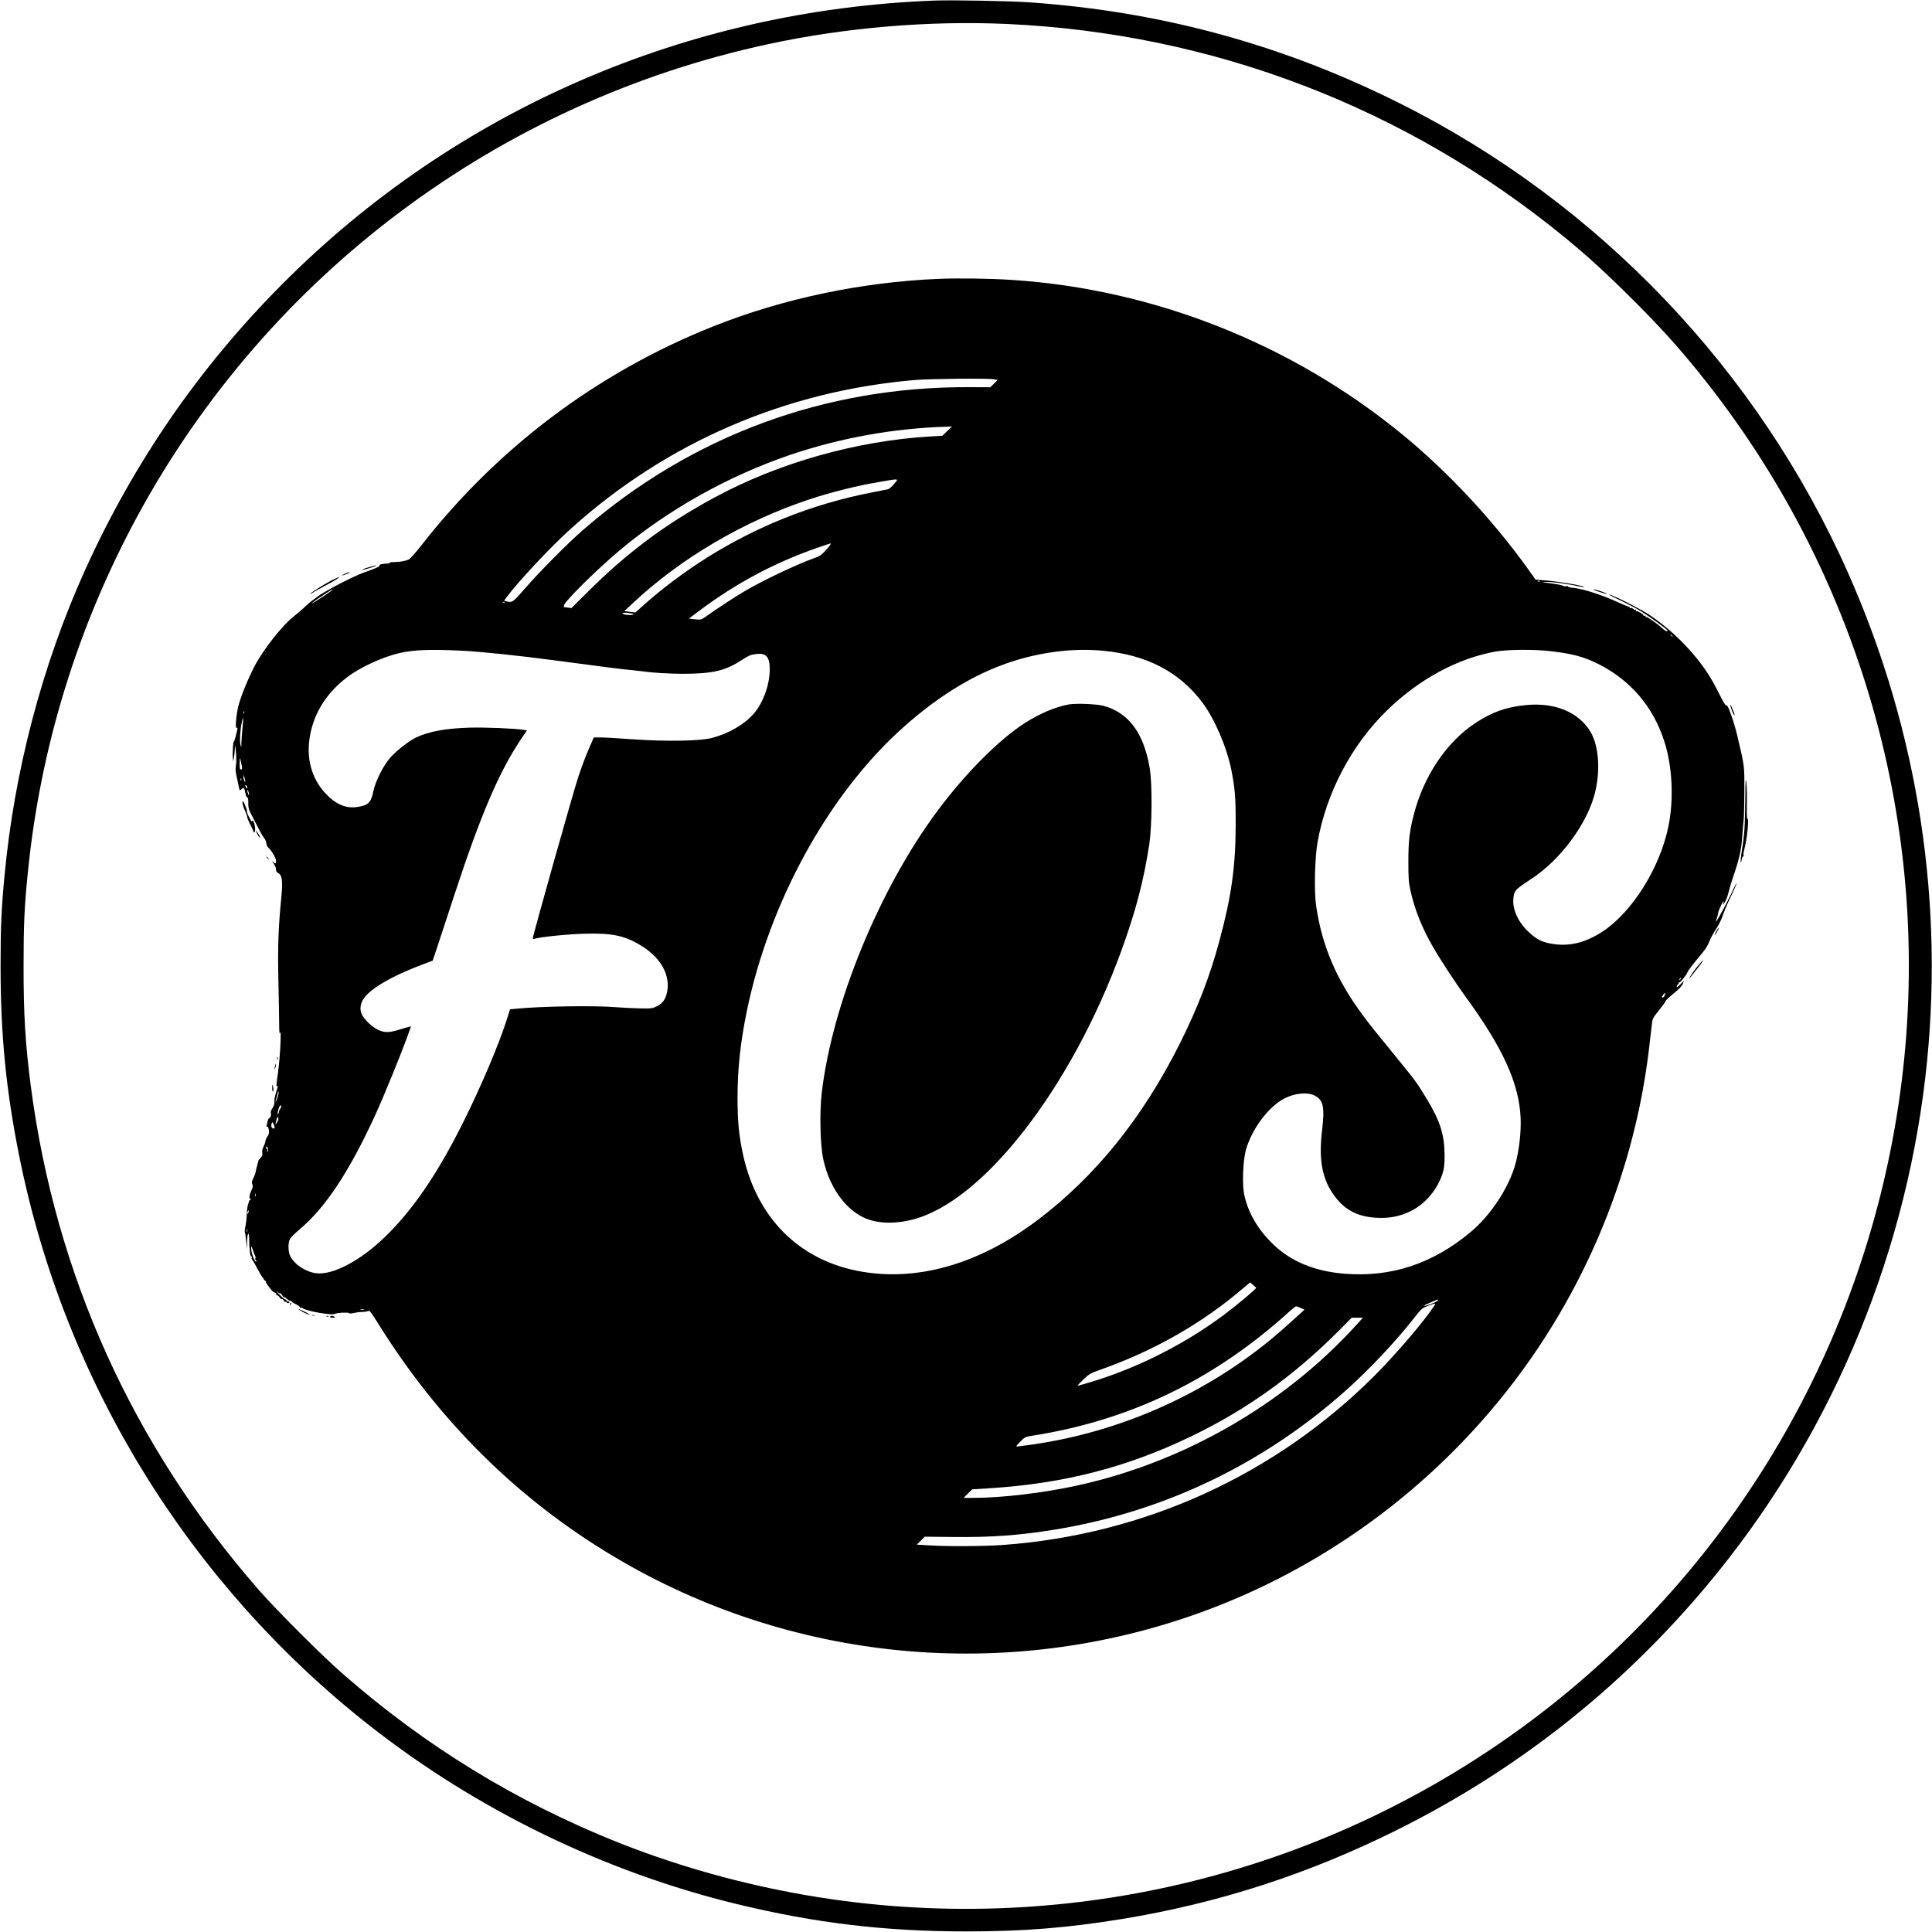
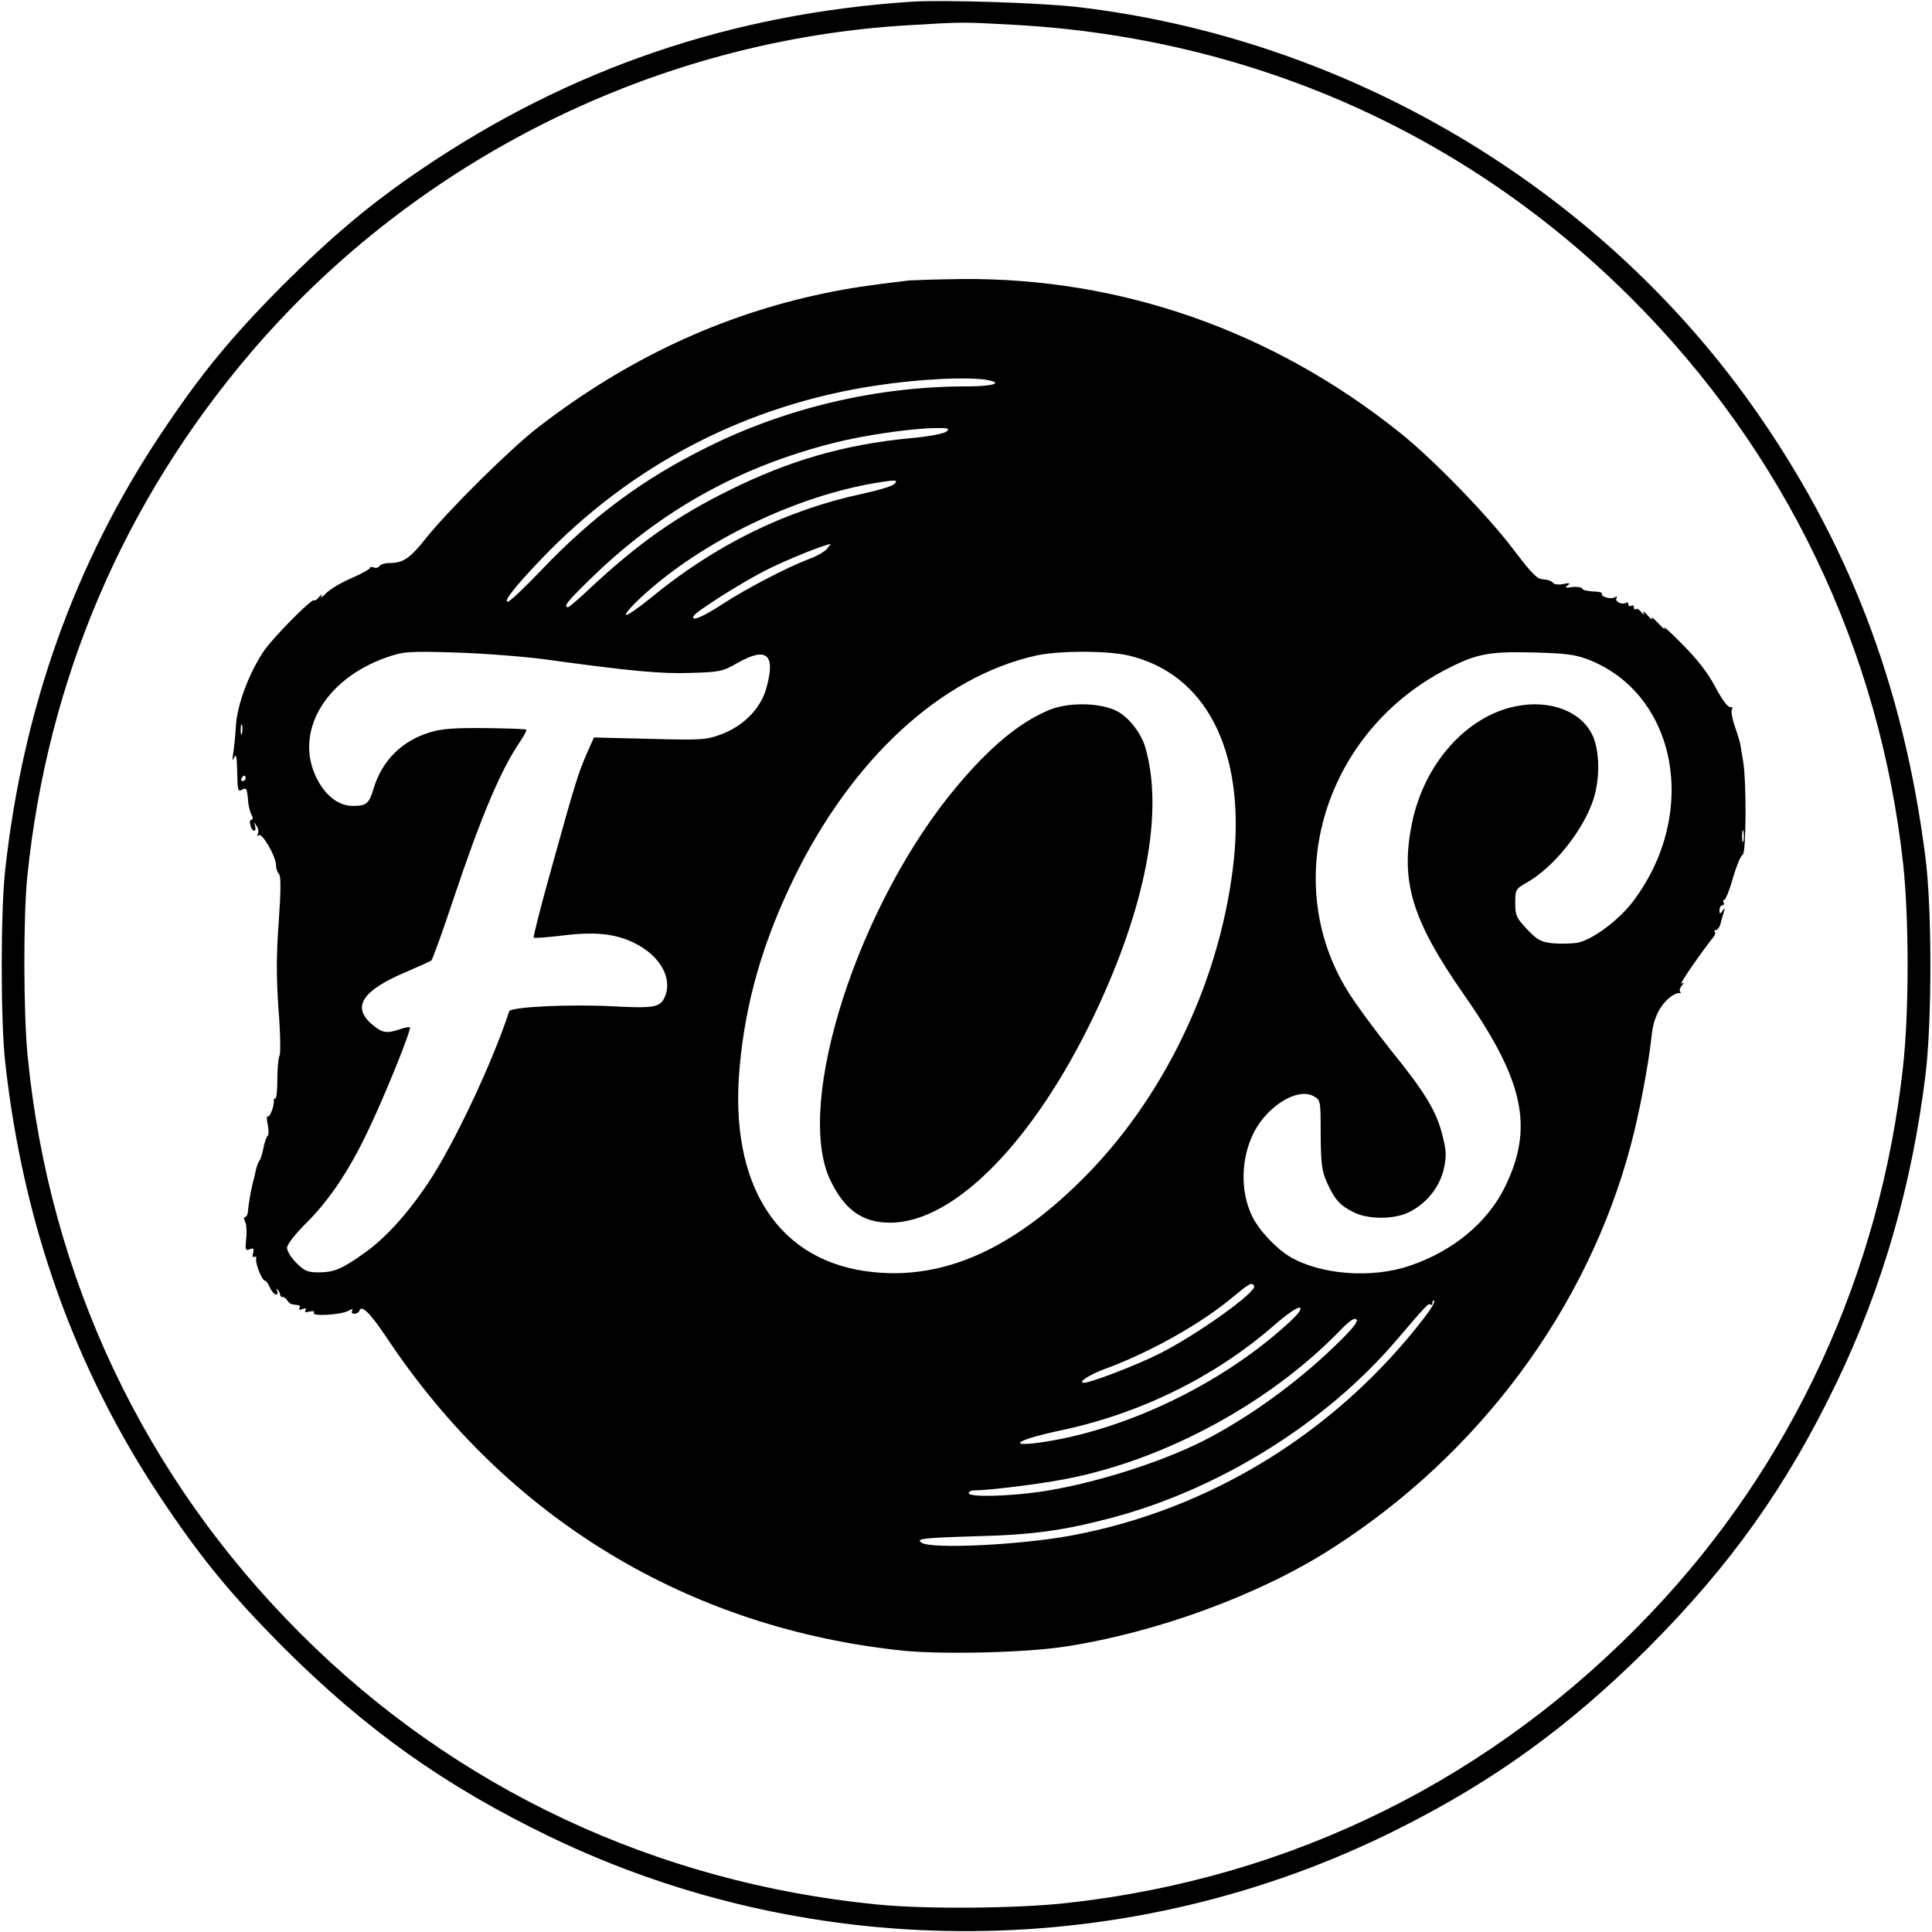
- <svg xmlns="http://www.w3.org/2000/svg" viewBox="0 0 2016 2016">
-   <g transform="translate(0 2016) scale(.1 -.1)">
-     <path d="m9750 20154c-2586-97-5e3 -1145-6805-2959-863-866-1549-1860-2058-2985-447-989-740-2103-841-3200-32-342-40-527-40-930 0-720 57-1296 195-1985 471-2347 1766-4454 3649-5936 1125-885 2460-1534 3845-1869 812-197 1545-284 2385-284 603 0 1059 37 1630 130 1006 165 1942 468 2870 930 1248 622 2328 1473 3227 2545 1256 1498 2054 3351 2283 5304 209 1789-68 3605-805 5265-940 2120-2606 3865-4679 4902-1222 612-2487 957-3856 1053-210 15-810 26-1e3 19zm755-244c2145-97 4166-870 5825-2229 238-195 433-374 706-646 284-283 473-492 691-762 1680-2079 2445-4749 2117-7393-323-2611-1674-4984-3749-6586-2107-1626-4779-2330-7410-1953-765 110-1526 312-2232 592-1060 423-2007 1e3 -2881 1765-215 188-686 659-874 874-1313 1505-2120 3289-2377 5258-56 429-76 748-75 1250 0 430 8 617 45 980 130 1301 519 2565 1146 3720 1368 2518 3770 4314 6578 4919 805 174 1677 247 2490 211z" />
-     <path d="m9790 17250c-801-34-1616-205-2341-493-1210-481-2255-1265-3058-2295-55-70-112-134-127-141-34-15-96-26-156-26-25 0-44-3-41-7 2-5-6-8-19-8-44 0-100-12-88-20s-34-29-165-75c-100-36-343-160-455-232-46-31-114-83-150-117-36-35-93-84-127-110-116-90-316-344-406-516-68-129-150-332-171-422-22-94-33-233-18-224s15 6-8-84c-10-41-20-68-21-60-5 29-14-126-10-165l5-40 7 40c4 22 9 65 10 95 1 48 3 44 11-35 5-53 5-111 0-141-7-40-4-71 11-135 10-46 21-95 23-108 5-22 6-22 23-7 28 25 27 26 47-63 1-8 8-17 15-22 8-4 11-28 10-62-1-49 5-67 58-168 78-152 82-159 109-196 12-17 22-42 22-55 0-14 9-33 20-43 36-33 80-108 80-137 0-33-6-34-34-10-12 10-9 4 7-16s27-46 27-63c0-21 7-32 23-40 41-19 49-82 33-249-31-304-39-526-31-870 4-184 8-389 8-455 0-68 3-109 8-95 18 63 3-247-21-420-18-128-19-141-9-135 12 8 12 7-12-70-11-38-19-79-16-93 3-17-4-40-19-64-14-21-22-43-18-49 8-14-5-61-15-55-5 3-14-14-20-39-13-53-14-58-2-51 5 4 12-12 16-34 5-31 2-46-14-69-12-16-21-38-21-48s-9-36-20-57c-12-24-17-49-13-67 4-21-1-34-18-51-13-13-24-28-24-33-1-6-6-28-12-50-7-22-14-51-16-65s-12-43-24-65c-16-31-18-45-10-63 8-17 6-31-8-60-23-47-29-92-12-92 9 0 8-3-1-9-8-4-14-12-14-17s-5-20-10-34c-6-14-12-61-13-105-2-44-9-102-15-128-6-27-8-53-5-58 4-5 10-46 14-92l8-82 2 83c1 91 21 109 21 19 0-93 12-187 23-180 6 4 8 0 4-10-3-9-2-17 2-19s28-41 52-88c24-46 52-93 61-102 10-10 15-18 10-18-4 0 1-5 11-11 9-6 15-14 13-18-5-8 71-106 83-106 15-1 31-17 25-27-4-7-2-8 4-4s18-5 28-19c9-13 20-22 25-20 4 3 13-4 19-15s15-18 21-15c5 4 9 2 9-3s7-9 15-9 15 4 15 9c0 4-7 8-15 8s-15 5-15 10c0 6-6 10-12 10-7 0-35 24-63 52-27 29-38 42-24 30s28-20 31-17 13-6 22-21c10-14 20-24 22-21 3 3 17-6 31-19s29-21 34-18 9 1 9-3c0-5 20-19 45-31s45-27 45-34c0-6 3-8 7-5 3 4 11 3 17-2 41-33 320-81 344-60 12 11 141 17 144 7 2-6 21-5 48 1 25 6 64 11 88 11s52 4 62 10c16 9 28-7 101-123 637-1025 1461-1841 2464-2439 1849-1104 4102-1317 6128-582 1433 520 2676 1497 3524 2769 617 926 1012 1989 1147 3085 14 113 28 236 32 274 6 66 9 71 75 154 38 47 69 90 69 96s38 42 85 80c54 44 88 80 95 100l11 31-40-39c-32-31-39-35-34-17 3 11 9 21 14 21s7 6 5 13c-1 6-1 8 2 4 6-11 74 69 89 105 11 26 34 56 165 215 27 32 55 81 64 108 10 28 40 84 67 125 29 42 60 105 73 145 12 38 49 126 83 195 33 69 61 132 61 140s-15-19-34-60c-44-100-160-317-179-336-4-4-1 12 8 35 8 24 15 51 15 60s14 43 30 76c21 42 29 51 25 30l-6-30 21 34c12 19 29 64 37 100 9 36 28 103 44 148 67 196 88 285 99 433 5 80 13 161 15 180 3 19 6 150 7 290 1 276 4 252-73 580-35 149-100 332-113 320-9-7-30 26-78 123-75 151-139 251-230 364-144 178-313 334-498 458-84 56-361 198-410 209-17 4-14 1 10-11 193-94 255-126 315-163 92-56 275-189 275-200 0-16-25-4-60 29-42 40-152 117-162 113-5-1-8 3-8 9 0 5-4 7-10 4-5-3-10-2-10 4 0 11-60 47-72 43-5-1-8 3-8 10 0 6-3 9-6 5-4-3-13 1-21 9-9 8-22 13-30 10s-11-1-8 4c3 6 0 10-8 10s-54 19-103 41c-169 79-378 146-478 155-28 2-52 8-54 13-2 6-10 7-18 4s-22-2-31 3c-10 4-20 8-23 9-13 4-149 25-180 28-23 3-16 4 20 5 63 2 227-20 326-43 37-8 69-14 71-11 13 12-255 58-418 71l-86 7-83 117c-369 512-832 1008-1305 1396-1153 946-2595 1518-4075 1614-231 15-562 20-770 11zm583-1048 38-7-78-76-224 1c-1505 6-2894-508-4024-1489-161-140-452-433-604-608-129-149-135-154-199-137l-22 6 27 37c131 175 458 523 672 716 1e3 902 2244 1436 3591 1550 164 13 759 19 823 7zm-489-540-51-49-119-7c-777-45-1596-277-2269-643-500-271-902-571-1306-973l-176-175-49 6c-27 3-43 7-36 7 7 1 10 7 7 12-15 24 351 386 590 585 503 420 1128 769 1760 985 528 180 1089 281 1650 298l49 2-50-48zm-554-552c-23-28-52-52-63-55-12-2-92-18-177-35-614-121-1181-346-1710-677-233-146-485-335-667-500l-83-74-57 7-58 7 85 80c503 472 1160 859 1849 1087 220 73 494 142 716 179 227 39 215 41 165-19zm-706-684c-47-53-69-69-118-86-193-70-516-222-723-341-98-57-292-183-418-273-49-34-52-35-114-28l-63 7 108 81c385 288 773 496 1224 655 74 26 141 48 148 48 7 1-13-28-44-63zm7443-332c-3-3-12-4-19-1-8 3-5 6 6 6 11 1 17-2 13-5zm-12597-88c0-5-134-96-185-126-68-40-25-5 80 64 98 66 105 69 105 62zm1797-132c-3-3-12-4-19-1-8 3-5 6 6 6 11 1 17-2 13-5zm1342-120c11-10-35-15-74-9-63 9-46 27 18 19 29-4 54-8 56-10zm10842-231c13-16 12-17-3-4-17 13-22 21-14 21 2 0 10-8 17-17zm-12631-153c201-10 592-51 955-99 605-81 694-92 840-106 33-3 74-8 90-10 100-15 282-26 421-26 295 0 431 30 584 125 111 70 117 72 173 80 111 17 151-27 149-164-2-164-72-351-172-463-99-110-260-203-430-247-125-33-478-39-833-14-144 11-293 19-332 19h-69l-54-125c-30-68-78-196-107-285-50-149-475-1657-475-1684 0-7 7-10 18-7 63 20 354 49 527 53 294 8 425-22 605-137 191-123 286-302 251-472-16-76-46-118-106-148-47-23-58-25-180-22-71 1-182 7-245 12-224 19-789 10-1046-16l-62-6-32-102c-84-265-269-700-456-1076-273-546-527-917-820-1200-256-247-540-396-713-376-110 13-226 89-272 178-23 45-25 137-4 178 8 16 52 60 97 98 273 228 523 606 796 1202 87 190 265 626 336 823l35 97-27-6c-15-4-61-17-102-30-99-31-153-31-219 2-63 32-140 105-165 158-25 52-17 116 21 169 70 100 283 226 568 336l150 57 42 125c23 68 107 324 187 569 273 830 462 1272 690 1613l64 95-32 6c-89 15-410 28-571 23-247-8-415-39-548-100-72-33-205-135-272-210-72-79-159-251-180-357-24-117-53-144-169-161-121-17-227 30-335 148-144 156-199 372-155 603 45 240 174 441 387 604 135 103 372 212 548 252 150 34 326 40 649 24zm6696-1c453-44 791-221 1030-539 128-170 255-466 303-705 38-191 46-292 45-575-1-437-45-746-170-1209-102-378-227-699-418-1081-385-765-871-1369-1471-1825-621-472-1284-659-1898-534-610 124-1037 557-1181 1199-45 205-59 345-60 600 0 304 29 575 95 900 235 1147 857 2277 1635 2971 406 362 809 597 1227 714 293 82 589 111 863 84zm4664-4c227-26 346-58 495-132 337-168 578-449 693-813 83-261 99-600 42-881-88-432-374-891-684-1097-186-123-361-164-551-127-91 17-149 49-227 123-125 119-182 270-148 394 12 43 35 62 185 161 287 188 559 547 648 857 70 240 55 518-35 671-123 208-375 313-680 281-202-20-350-73-520-185-304-199-543-555-647-963-43-169-55-271-55-484 0-176 3-219 22-304 44-197 119-386 233-584 78-136 241-384 345-527 385-527 555-901 571-1255 7-147-14-337-53-482-67-249-259-541-474-719-394-327-825-469-1310-430-315 25-566 130-754 316-154 151-254 325-293 510-22 101-13 351 16 460 60 220 239 461 408 545 109 55 240 66 313 27 90-47 104-119 75-367-34-286-2-480 104-642 113-173 253-253 461-265 137-8 244 13 360 69 153 74 284 231 336 403 14 45 18 91 18 185-2 212-47 354-186 583-98 162-121 194-283 392-270 330-304 373-387 485-273 368-423 720-484 1135-23 155-15 501 15 670 92 516 356 1015 727 1375 335 325 734 540 1129 611 127 22 403 25 575 4zm-13633-647c-3-8-6-5-6 6-1 11 2 17 5 13 3-3 4-12 1-19zm-17-158c-5-56-10-125-11-154-1-50-1-50-10-16-9 38-4 143 13 228 16 84 20 54 8-58zm-6-397c4-25 2-33-9-33-12 0-15 14-14 68 1 69 4 64 23-35zm35-153c1-13 0-13-9 0-5 8-9 26-9 40l1 25 8-25c4-14 8-32 9-40zm-42 8c-3-8-6-5-6 6-1 11 2 17 5 13 3-3 4-12 1-19zm63-76c0-15-2-15-10-2-13 20-13 33 0 25 6-3 10-14 10-23zm19-72c0-9-4-8-9 5-5 11-9 27-9 35 0 9 4 8 9-5 5-11 9-27 9-35zm14932-1933c-10-9-11-8-5 6 3 10 9 15 12 12s0-11-7-18zm-158-157c-6-22-21-35-30-26-5 5 24 46 33 46 1 0 0-9-3-20zm-14474-1062c-7-23-16-47-21-53-5-5-2 13 7 40 8 28 15 54 15 59s3 7 6 4 0-26-7-50zm27-124c-9-13-16-30-16-38s-4-17-9-20c-5-4-6 8-1 27 12 49 21 67 32 61 5-3 3-16-6-30zm-36-147c-12-18-19-23-15-12 3 11 9 33 12 49 5 23 8 25 15 12 7-12 3-26-12-49zm-25-46c2-13-2-18-13-17-19 3-27 29-17 54 6 16 7 16 16-1 6-9 12-26 14-36zm-68-254c-4-18-5-17-6 6 0 16-5 25-11 22-6-4-7 1-3 11 5 15 7 15 15 0 5-9 7-27 5-39zm-130-469c-3-7-5-2-5 12s2 19 5 13c2-7 2-19 0-25zm-74-168c-3-12-8-19-11-16-5 6 5 36 12 36 2 0 2-9-1-20zm-16-202c-3-7-5-2-5 12s2 19 5 13c2-7 2-19 0-25zm86-255c5-7 5-18 1-24-3-6-1-15 6-19 8-5 9-10 2-14-14-8-52 95-51 137 1 30 2 28 18-18 9-27 20-56 24-62zm10445-330c10-4-180-165-323-273-406-305-886-551-1369-701-88-27-164-49-170-49s20 28 56 63c58 56 78 68 160 97 578 203 1079 488 1518 864l65 55 30-27c16-15 31-28 33-29zm1892-137c-18-16-130-59-138-52-3 3 17 15 44 26s58 24 69 29c30 14 41 13 25-3zm-35-53c-100-155-399-505-621-727-1036-1036-2402-1659-3874-1767-192-14-579-17-764-5l-139 8 83 83 288-3c408-5 704 17 1082 79 1131 187 2164 683 3026 1452 246 219 527 519 718 764 66 85 75 93 136 116 84 32 85 32 65 0zm-1391-22 38-17-133-121c-165-149-252-221-394-328-715-536-1577-878-2465-978-23-3-20 2 25 48 48 50 53 52 130 64 1022 161 1904 588 2690 1305 28 25 55 45 60 45 6 0 27-8 49-18zm-9776-18c-10-2-26-2-35 0-10 3-2 5 17 5s27-2 18-5zm10344-171c-749-820-1789-1418-2892-1661-352-78-793-131-1090-131h-105l45 45 45 44 175 11c777 48 1444 219 2116 545 580 280 1074 636 1544 1109l125 126h58 59l-80-88z" />
-     <path d="m11151 12809c-133-23-305-96-456-193-268-171-619-523-908-911-610-817-1105-2022-1213-2955-23-199-15-540 16-683 60-284 223-519 425-613 132-62 317-69 508-20 739 189 1661 1380 2182 2816 146 403 229 719 286 1090 31 199 34 636 6 805-62 366-219 578-482 650-72 19-287 28-364 14z" />
-     <path d="m3865 14246c-22-7-44-14-50-15-13-4-42-20-35-20 3 0 41 10 85 24 44 13 71 24 60 24s-38-6-60-13z" />
-     <path d="m3603 14175c-18-8-33-16-33-19 0-5 71 22 79 30 9 8-15 3-46-11z" />
-     <path d="m3475 14111c-63-29-235-136-235-146 0-4 12 2 28 13 15 11 73 43 128 72 89 47 159 90 144 89-3 0-32-12-65-28z" />
-     <path d="m16631 14006c8-8 131-47 136-43 2 3-24 14-58 26-60 20-87 26-78 17z" />
-     <path d="m18059 12784c15-49 29-82 39-88 5-3 0 19-13 49-25 62-39 83-26 39z" />
-     <path d="m18212 11855c-3-314-8-399-38-583-15-90-14-155 1-80 4 21 11 35 16 32s6 1 3 9-1 33 5 54c32 118 55 343 34 330-5-3-7 65-5 151 2 87-1 189-5 227-7 56-9 29-11-140z" />
-     <path d="m2530 11780c0-11 11-45 25-76s25-63 25-71 11-36 24-62c13-25 30-59 36-76 11-27 13-28 20-11 8 24-4 94-19 109-8 8-11 7-11-3-1-8-14 10-29 40-16 30-27 59-25 65 5 11-33 105-41 105-3 0-5-9-5-20z" />
-     <path d="m2672 11483c22-46 33-63 39-63 5 0-1 16-12 35-12 19-23 35-26 35-2 0-3-3-1-7z" />
-     <path d="m2780 11216c0-2 8-10 18-17 15-13 16-12 3 4s-21 21-21 13z" />
-     <path d="m17910 10444c-12-19-20-37-18-39 2-3 15 13 27 35 28 50 21 53-9 4z" />
-     <path d="m17708 10070c-31-38-64-84-73-102-8-18-10-25-3-14 7 10 36 46 64 80 44 53 81 107 72 106-2-1-29-32-60-70z" />
-     <path d="m2891 9114c0-11 3-14 6-6 3 7 2 16-1 19-3 4-6-2-5-13z" />
-     <path d="m2871 9048c0-9-4-25-7-35-5-17-5-17 6 0 6 10 9 25 7 35-4 15-5 15-6 0z" />
-     <path d="m2840 8805c0-19 4-35 8-35s6 16 4 35-6 35-8 35-4-16-4-35z" />
-     <path d="m3026 6553c-6-14-5-15 5-6 7 7 10 15 7 18s-9-2-12-12z" />
-     <path d="m3160 6470c30-16 62-29 70-29 16 1-98 58-115 58-5 0 15-13 45-29z" />
-     <path d="m3258 6433c6-2 18-2 25 0 6 3 1 5-13 5s-19-2-12-5z" />
-     <path d="m3408 6423c7-3 16-2 19 1 4 3-2 6-13 5-11 0-14-3-6-6z" />
-     <path d="m3445 6420c-4-6 7-10 27-10 25 0 29 3 18 10-19 13-37 13-45 0z" />
+ <svg xmlns="http://www.w3.org/2000/svg" viewBox="0 0 700 700">
+   <g transform="translate(0 700) scale(.1 -.1)">
+     <path d="m3305 6994c-654-43-1239-242-1775-605-182-123-322-240-501-418-192-193-300-324-448-546-310-466-497-990-562-1575-17-148-17-552 0-700 65-585 252-1109 562-1575 148-222 256-353 448-546 300-299 585-501 964-684 964-465 2108-455 3068 26 351 175 625 374 910 658 299 300 501 583 683 961 168 349 274 719 323 1120 23 195 23 602-1 785-80 626-281 1147-630 1639-566 795-1470 1328-2446 1441-134 15-481 26-595 19zm372-84c857-48 1634-392 2233-990 557-556 901-1272 986-2055 21-200 21-534-1-730-83-752-401-1441-914-1980-568-597-1298-960-2116-1050-179-20-516-23-690-5-798 79-1525 420-2085 980-568 567-911 1291-990 2095-15 150-16 504-1 650 73 712 349 1358 812 1900 598 699 1470 1132 2387 1184 198 12 191 11 379 1z" />
+     <path d="m3295 5984c-145-17-224-29-305-46-376-78-720-239-1040-486-101-78-322-297-405-400-60-76-84-92-135-92-16 0-32-5-35-11-4-6-13-8-21-5s-14 2-14-2-30-21-67-37c-38-16-79-41-92-55s-21-18-17-10c5 9 2 8-7-2-8-10-16-16-19-13-8 8-153-139-185-188-52-80-92-187-98-262-2-38-7-85-10-104-4-26-3-30 3-16 7 15 10 5 11-37 2-87 2-88 20-78 13 7 16 1 19-32 1-22 7-49 13-59 6-12 6-19 0-19-5 0-7-9-4-20s9-20 14-20 6 8 3 18c-5 16-5 16 6-1 6-9 8-22 4-29-4-6-3-8 4-4 13 8 62-78 62-108 0-12 5-27 11-33 7-7 7-57-1-172-9-121-9-200-1-317 7-86 8-161 4-168-4-6-8-44-8-83 0-40-3-73-7-73-5 0-7-3-6-7 3-16-14-63-22-58-4 3-4-11 0-30s4-37 0-40-11-22-15-42c-4-21-10-42-15-48-4-5-10-21-13-35s-8-36-12-50c-6-25-14-68-17-102-1-10-6-18-11-18-4 0-4-7 1-16s7-37 4-62c-4-40-3-45 13-38 14 5 16 2 12-14-3-12-1-17 5-14 5 3 8 0 6-7-3-17 21-79 32-79 4 0 12-11 18-25s16-25 22-25 8 6 4 13-3 9 2 4 9-13 9-18 4-9 9-8c5 0 12-5 17-13 5-7 13-14 19-14 5-1 15-2 21-3 5 0 7-5 4-11-4-6 1-7 11-3 11 4 15 3 11-4-5-7 1-9 15-5 12 3 19 1 15-5-8-13 96-7 124 7 15 8 19 9 15 1-4-6-1-11 8-11 8 0 16 5 18 11 8 23 39-8 100-99 436-655 1095-1053 1873-1133 146-14 447-7 590 16 328 51 696 186 955 351 538 342 932 873 1089 1466 30 112 64 289 76 402 7 60 31 107 70 136 11 8 24 13 30 12 5-2 7 0 3 4s-2 14 5 22c10 13 9 14-1 8-11-6 77 121 117 170 6 7 7 15 4 18-4 3-2 6 4 6s14 11 17 24 9 32 12 43c5 15 4 15-5 3-9-13-11-13-11 3 0 9 5 17 11 17 5 0 7 5 4 10-3 6-2 10 3 10 4 0 19 36 31 80 13 43 28 81 35 83 13 4 14 263 2 337-4 25-9 52-10 60s-10 39-20 67c-10 29-15 57-11 63s1 9-6 8c-8-2-31 29-53 71-26 50-65 101-119 155-44 45-74 72-67 61s-2-4-20 15-29 28-25 20-3-4-15 10-19 18-15 10c4-10 2-9-8 2-8 10-17 15-20 11-4-3-7-1-7 6s-4 9-10 6c-5-3-10-1-10 5s-4 9-9 6c-14-9-42 5-34 17 3 6 1 7-6 3-13-9-53 2-47 13 3 4-12 8-32 8-20 1-38 5-39 10-2 5-18 8-36 6-25-4-29-2-17 6 11 8 8 10-16 5-19-4-34-1-38 5s-19 11-34 12c-22 0-41 19-107 106-94 125-295 332-415 427-460 368-1010 560-1585 555-88-1-173-4-190-5zm277-360c67-11 29-24-71-24-322 0-651-77-940-221-232-115-413-249-600-445-60-63-114-114-121-114-17 0 22 50 117 150 329 346 749 564 1223 634 155 23 321 31 392 20zm-142-187c-9-8-64-19-135-25-236-23-434-80-650-187-193-95-331-192-510-359-38-36-73-66-77-66-20 0 0 24 90 111 249 241 532 398 872 484 110 28 276 52 365 54 50 1 57-1 45-12zm-190-191c-8-8-60-23-115-35-280-60-536-187-768-378-43-35-83-63-89-61-5 2 19 31 54 63 218 203 567 372 868 418 57 9 65 8 50-7zm-244-235c-9-10-38-27-64-36-79-30-223-105-310-161-74-49-122-69-108-45 11 18 176 122 263 166 72 36 201 89 232 94 2 1-4-7-13-18zm-1021-400c312-43 422-53 530-49 102 3 114 5 167 36 108 61 140 31 103-97-22-71-82-131-160-161-57-21-70-22-261-17l-202 5-25-56c-32-74-43-108-127-411-39-139-69-256-66-258 2-3 48 1 101 7 117 15 193 8 262-26 93-45 141-127 112-195-16-39-38-43-190-35-153 8-369-2-374-18-62-189-201-483-293-621-77-115-158-204-236-258-79-56-107-67-162-67-39 0-51 5-80 34-19 19-34 43-34 55s28 48 69 89c82 81 155 189 223 332 59 122 160 371 153 378-2 2-18-1-36-7-49-17-65-14-104 20-71 63-30 122 130 189 44 19 84 37 88 40 4 4 41 105 81 226 100 298 171 466 241 568 14 21 24 40 22 42-2 3-69 5-148 6-109 1-158-2-200-15-103-31-174-102-205-203-17-56-26-64-75-64-52 0-99 36-131 99-84 166 28 360 252 439 61 21 76 23 245 18 99-3 248-14 330-25zm2114 14c279-66 421-341 382-735-43-419-238-842-528-1141-262-269-516-386-780-358-343 35-523 313-483 744 21 234 84 452 195 680 212 436 536 734 880 810 83 18 256 18 334 0zm1664-14c324-125 405-559 163-878-52-68-147-139-202-149-19-3-58-4-86-2-45 5-57 11-95 51-39 41-43 51-43 95 0 49 1 51 45 76 96 56 198 184 236 293 27 78 26 183-2 241-42 86-154 128-277 103-179-36-332-208-376-423-43-211-1-351 189-623 217-311 253-480 148-695-63-129-188-233-345-286-137-47-324-33-435 33-49 29-114 98-137 148-43 90-40 209 7 302 50 97 159 164 217 131 25-14 25-16 25-138 1-108 4-132 23-175 28-61 46-82 96-107 53-27 149-27 203 1 62 31 109 90 124 155 10 47 10 65-5 123-21 86-63 156-189 311-54 68-123 161-151 206-254 404-86 949 362 1175 104 53 151 61 307 57 115-3 150-7 198-25zm-4876-268c-3-10-5-4-5 12 0 17 2 24 5 18 2-7 2-21 0-30zm13-163c0-5-5-10-11-10-5 0-7 5-4 10 3 6 8 10 11 10 2 0 4-4 4-10zm5427-227c-3-10-5-2-5 17s2 27 5 18c2-10 2-26 0-35zm-1773-1612c13-20-208-178-344-246-79-40-248-105-272-105-26 0 18 29 75 50 161 59 346 162 462 259 63 52 70 56 79 42zm616-116c-320-415-777-696-1281-789-185-34-502-49-539-26-24 15 1 18 200 24 202 5 315 21 489 67 391 104 776 344 1033 646 106 124 114 133 121 126 4-3 7 0 7 7s3 10 6 7c4-4-12-31-36-62zm-501-27c-242-219-596-386-902-426-112-14-61 14 75 43 293 60 567 194 783 382 47 41 86 68 94 65 10-4-5-24-50-64zm174-78c-139-134-312-258-472-340-161-81-403-157-592-185-121-17-259-20-259-5 0 6 9 10 19 10 53 0 238 23 331 41 360 69 740 275 995 538 35 36 52 48 60 40 7-7-17-37-82-99z" />
+     <path d="m3800 4427c-107-45-212-132-333-276-357-425-589-1146-460-1424 52-110 117-157 218-157 232 0 521 294 740 753 186 391 252 734 185 968-15 53-62 113-106 134-62 30-176 31-244 2z" />
  </g>
</svg>
